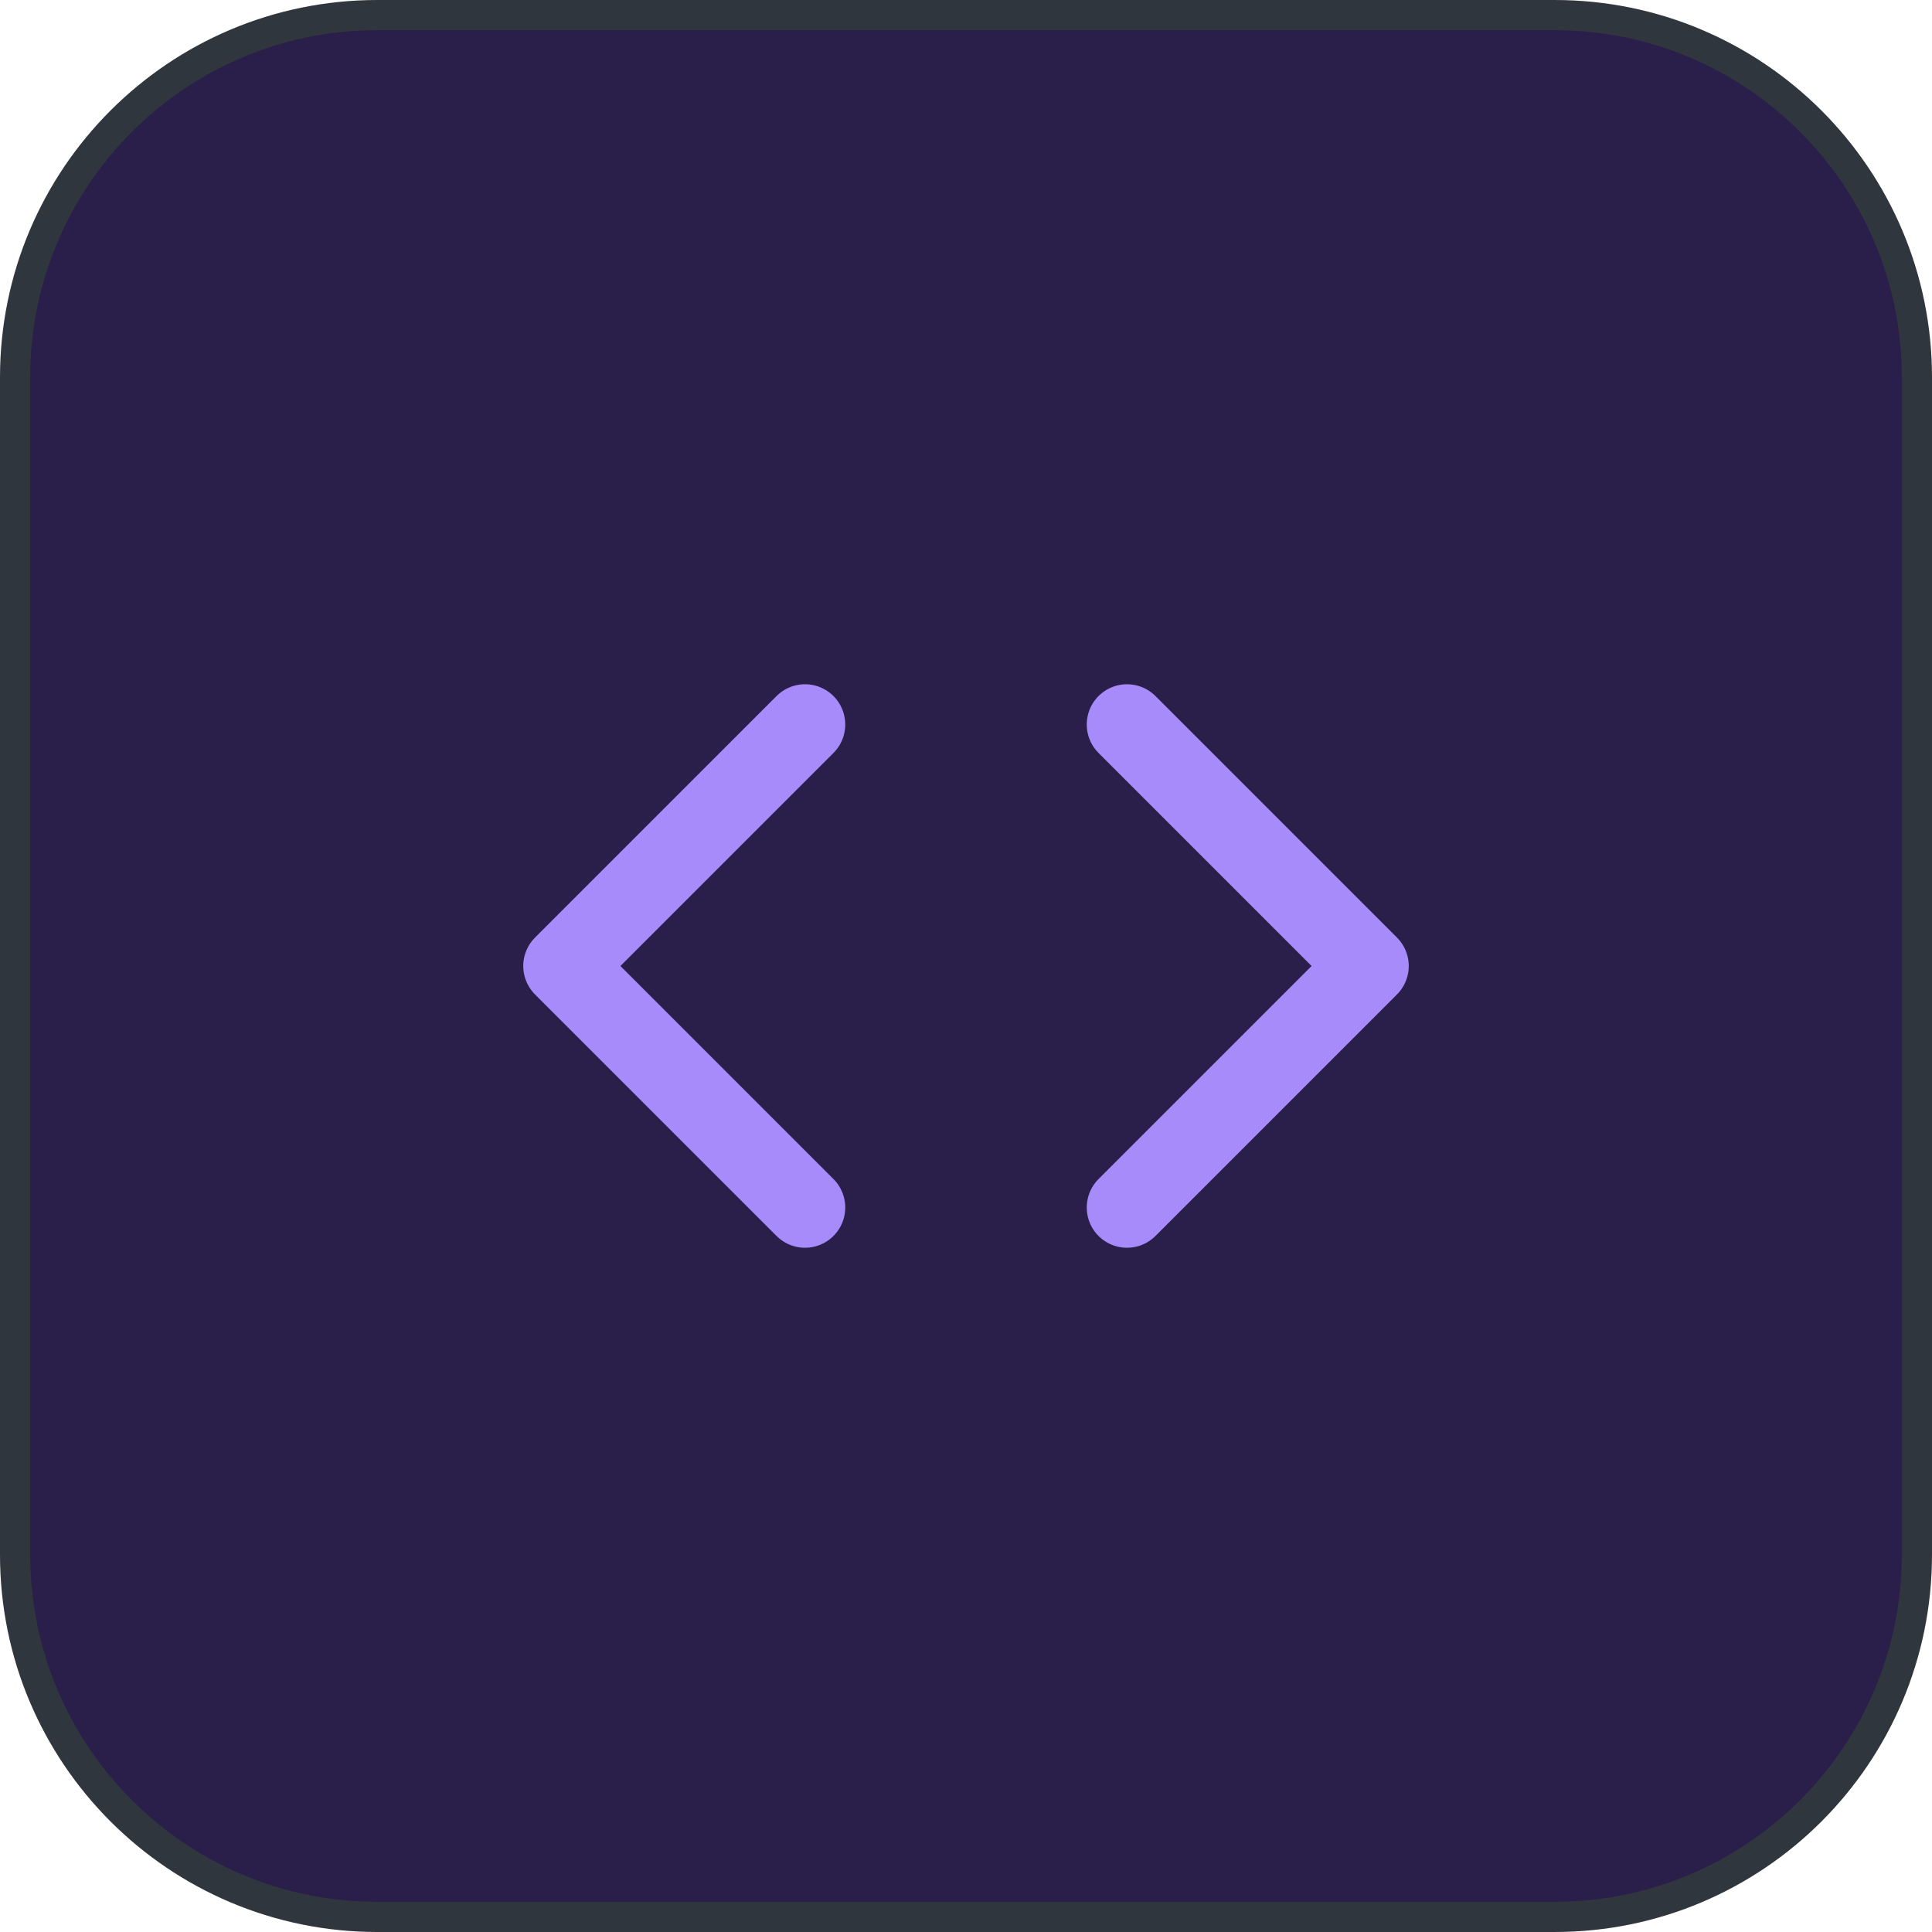
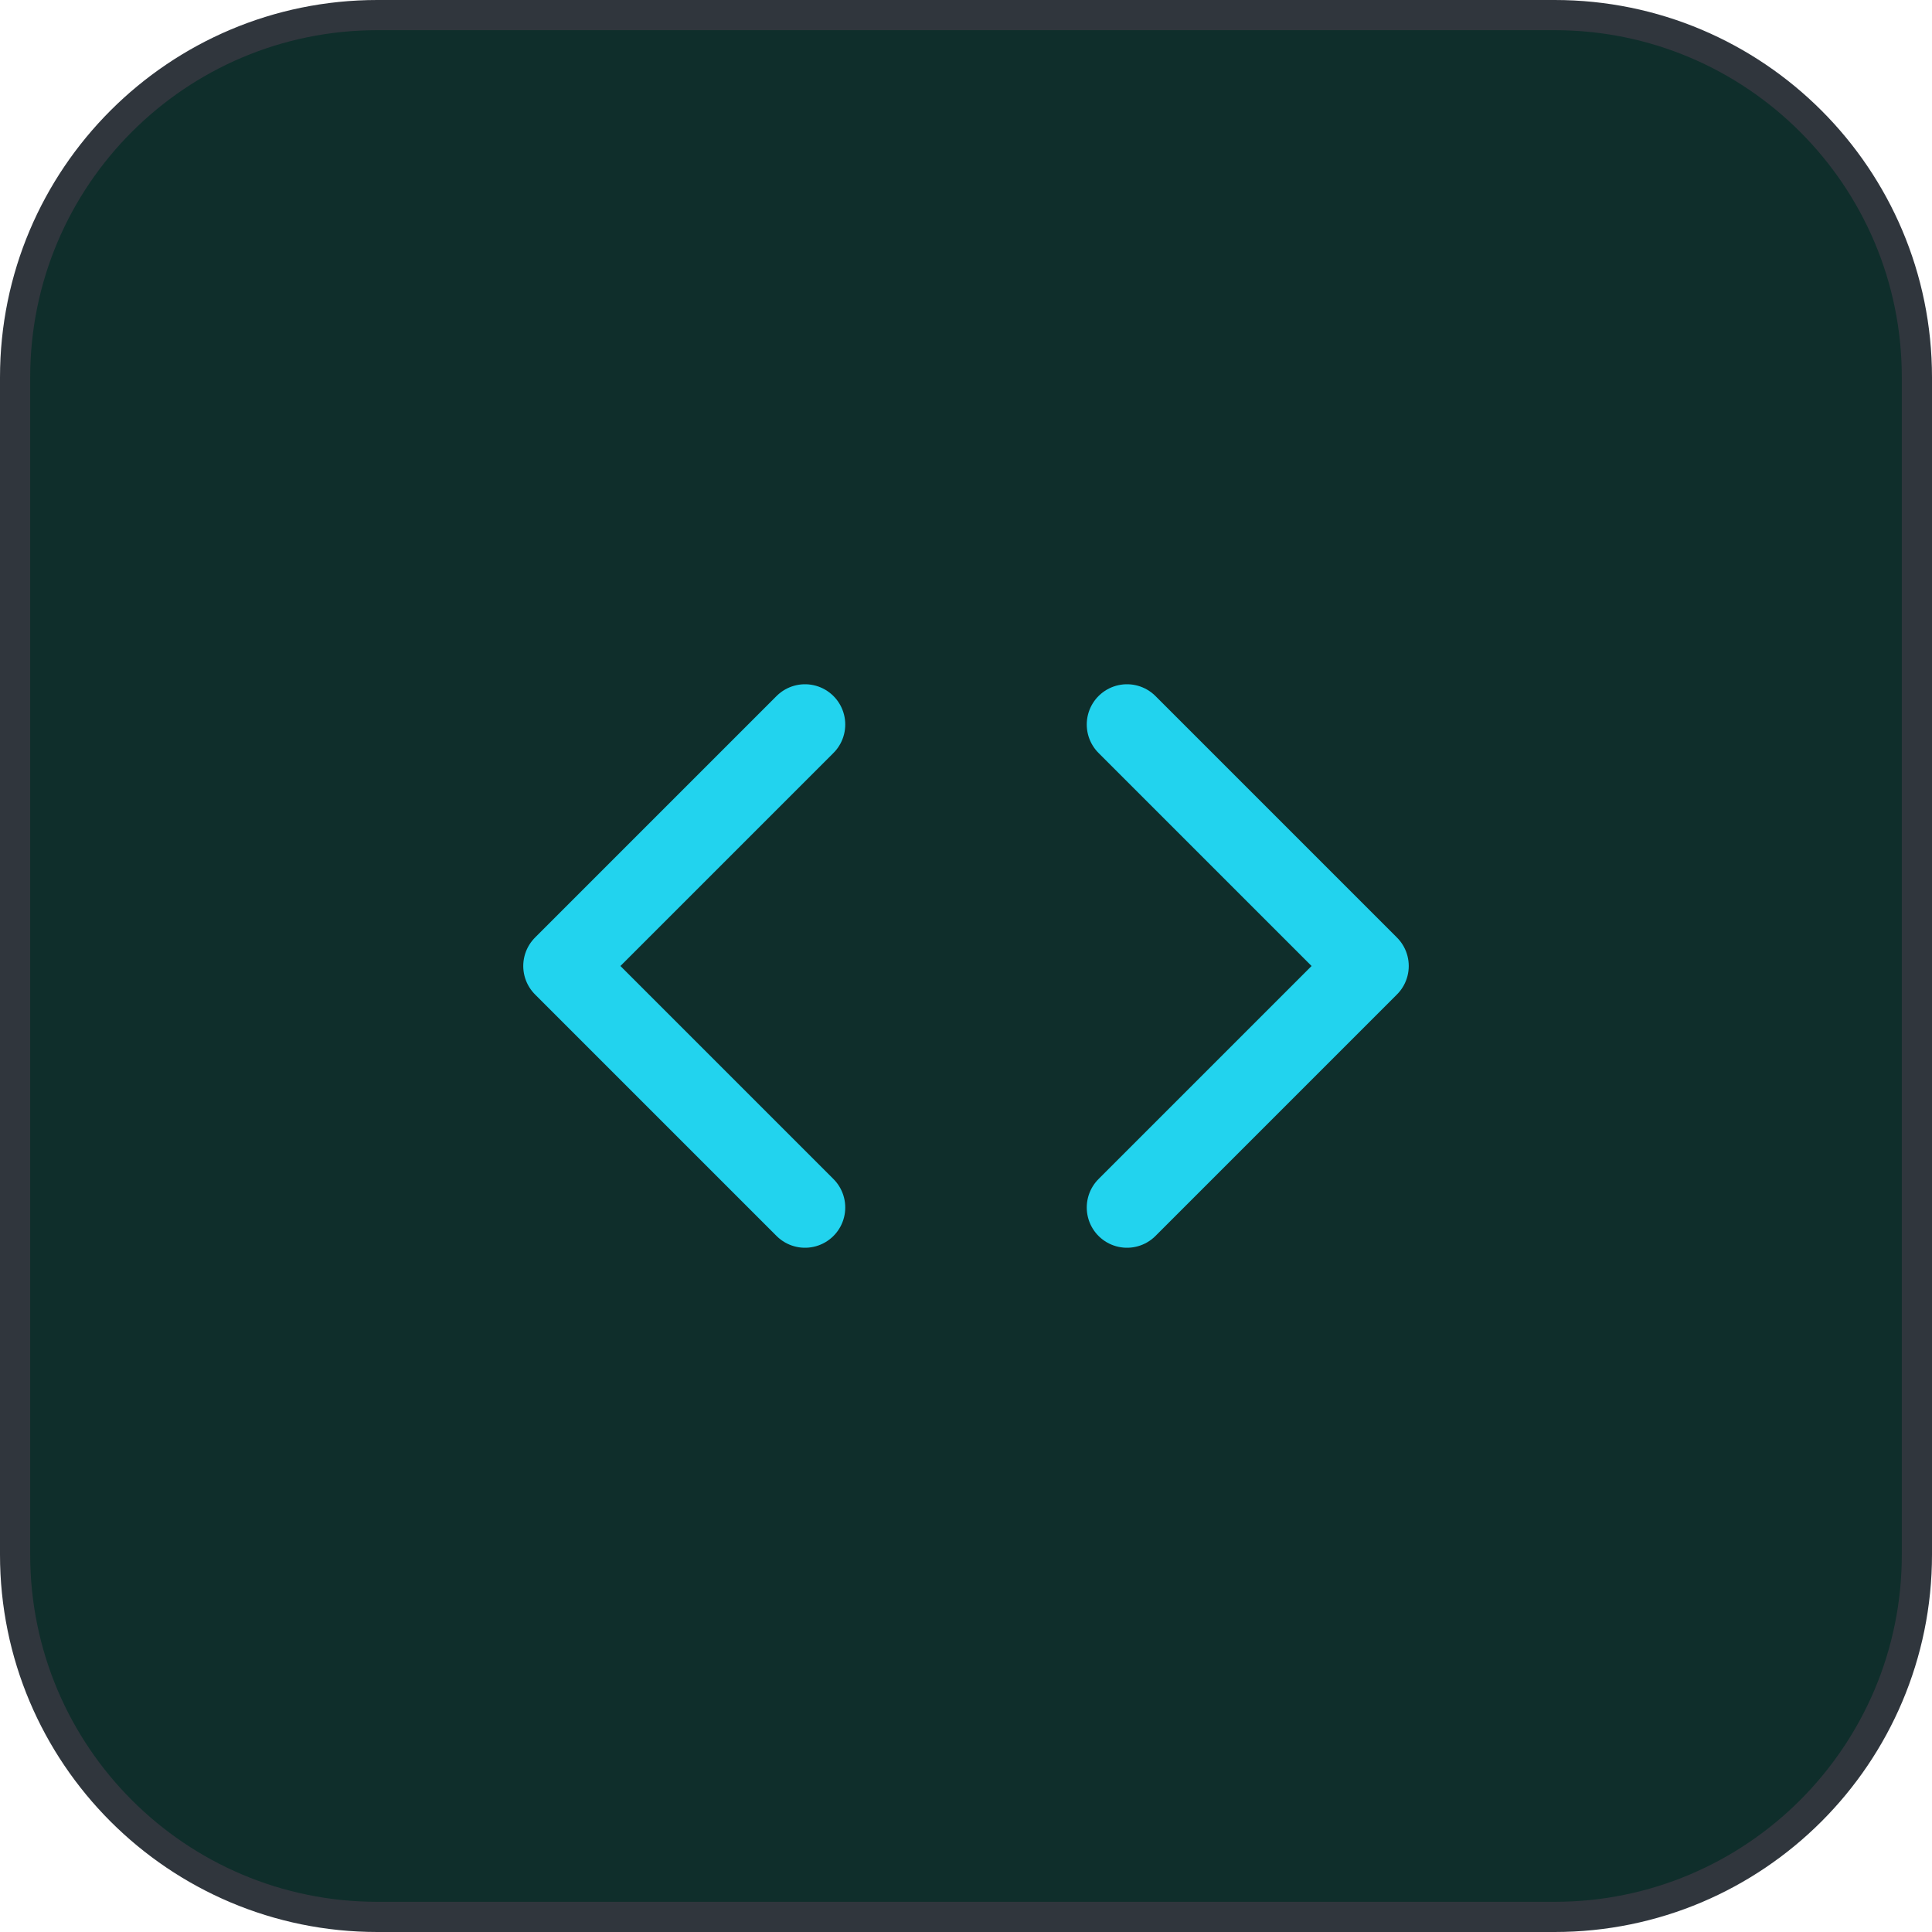
<svg xmlns="http://www.w3.org/2000/svg" width="64" height="64" viewBox="0 0 64 64" role="img" aria-label="code icon">
-   <rect x="0.5" y="0.5" width="63" height="63" rx="12" fill="#2A1F4A" stroke="#30363D" />
-   <g transform="translate(16 16) scale(1.333333)" fill="none" stroke="#A78BFA" stroke-width="2" stroke-linecap="round" stroke-linejoin="round">
+   <rect x="0.5" y="0.5" width="63" height="63" rx="12" fill="#0F2E2B" stroke="#30363D" />
+   <g transform="translate(16 16) scale(1.333333)" fill="none" stroke="#22D3EE" stroke-width="2" stroke-linecap="round" stroke-linejoin="round">
    <polyline points="16 18 22 12 16 6" />
    <polyline points="8 6 2 12 8 18" />
  </g>
</svg>
